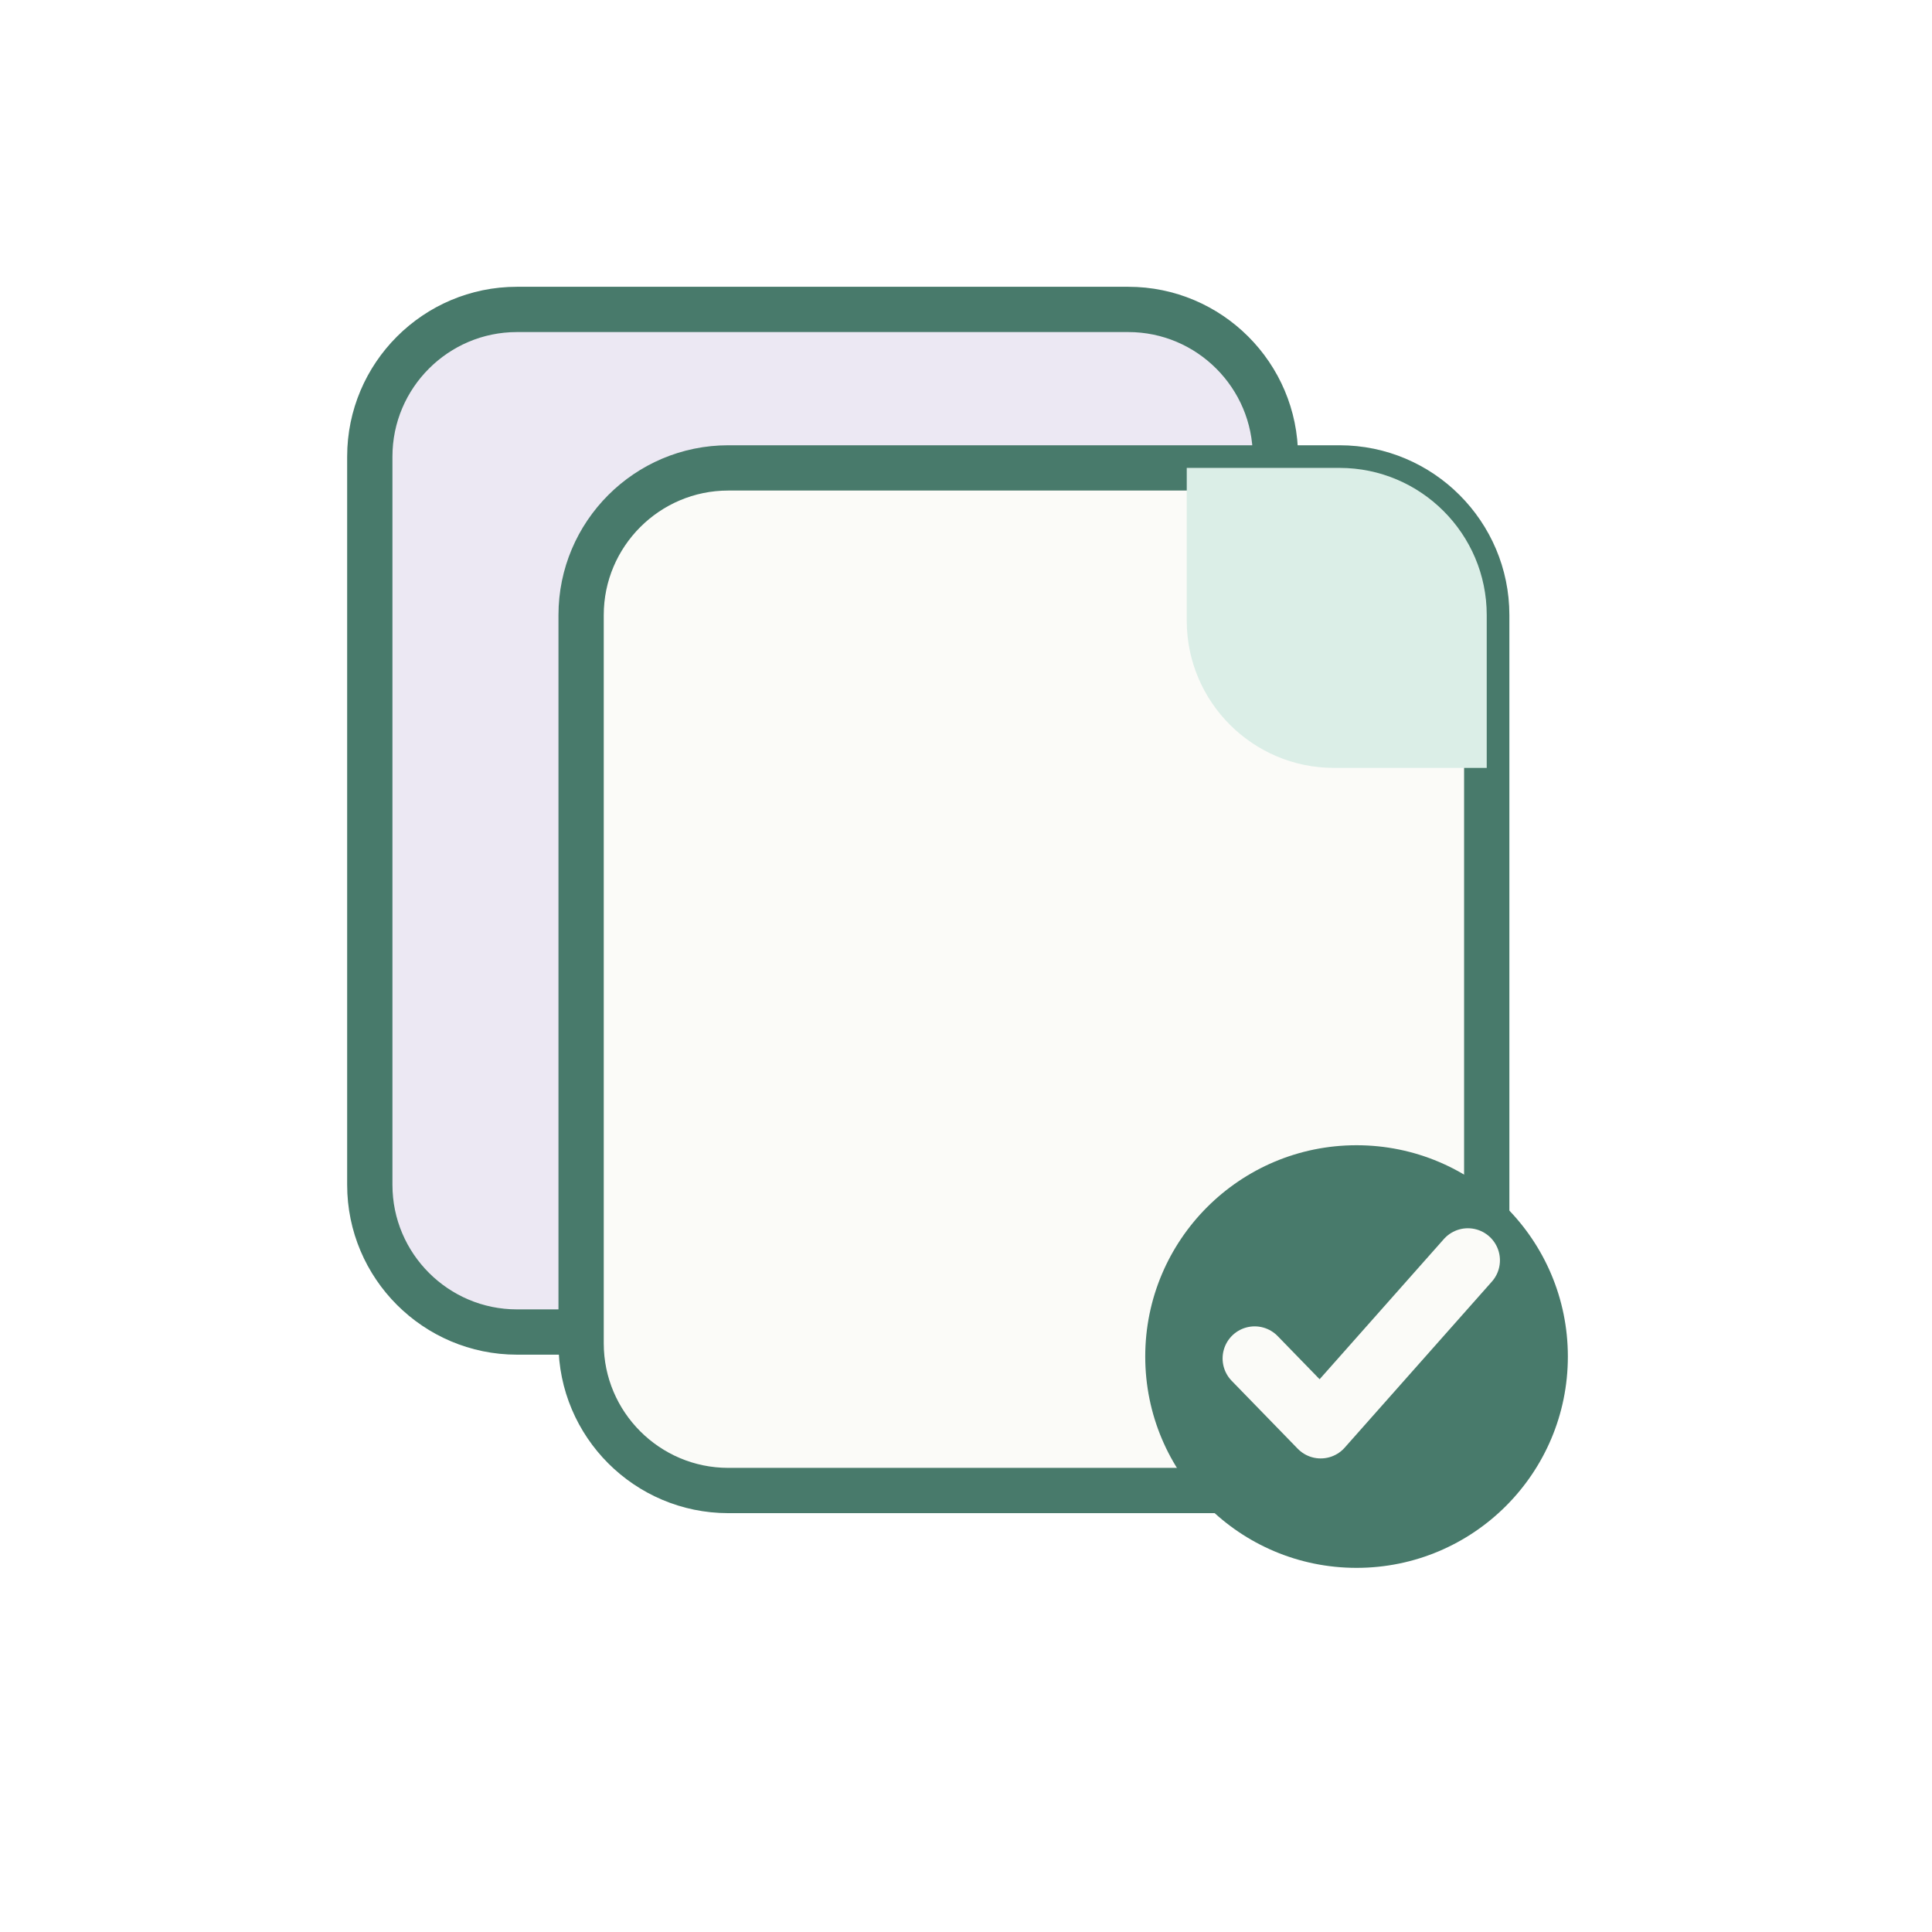
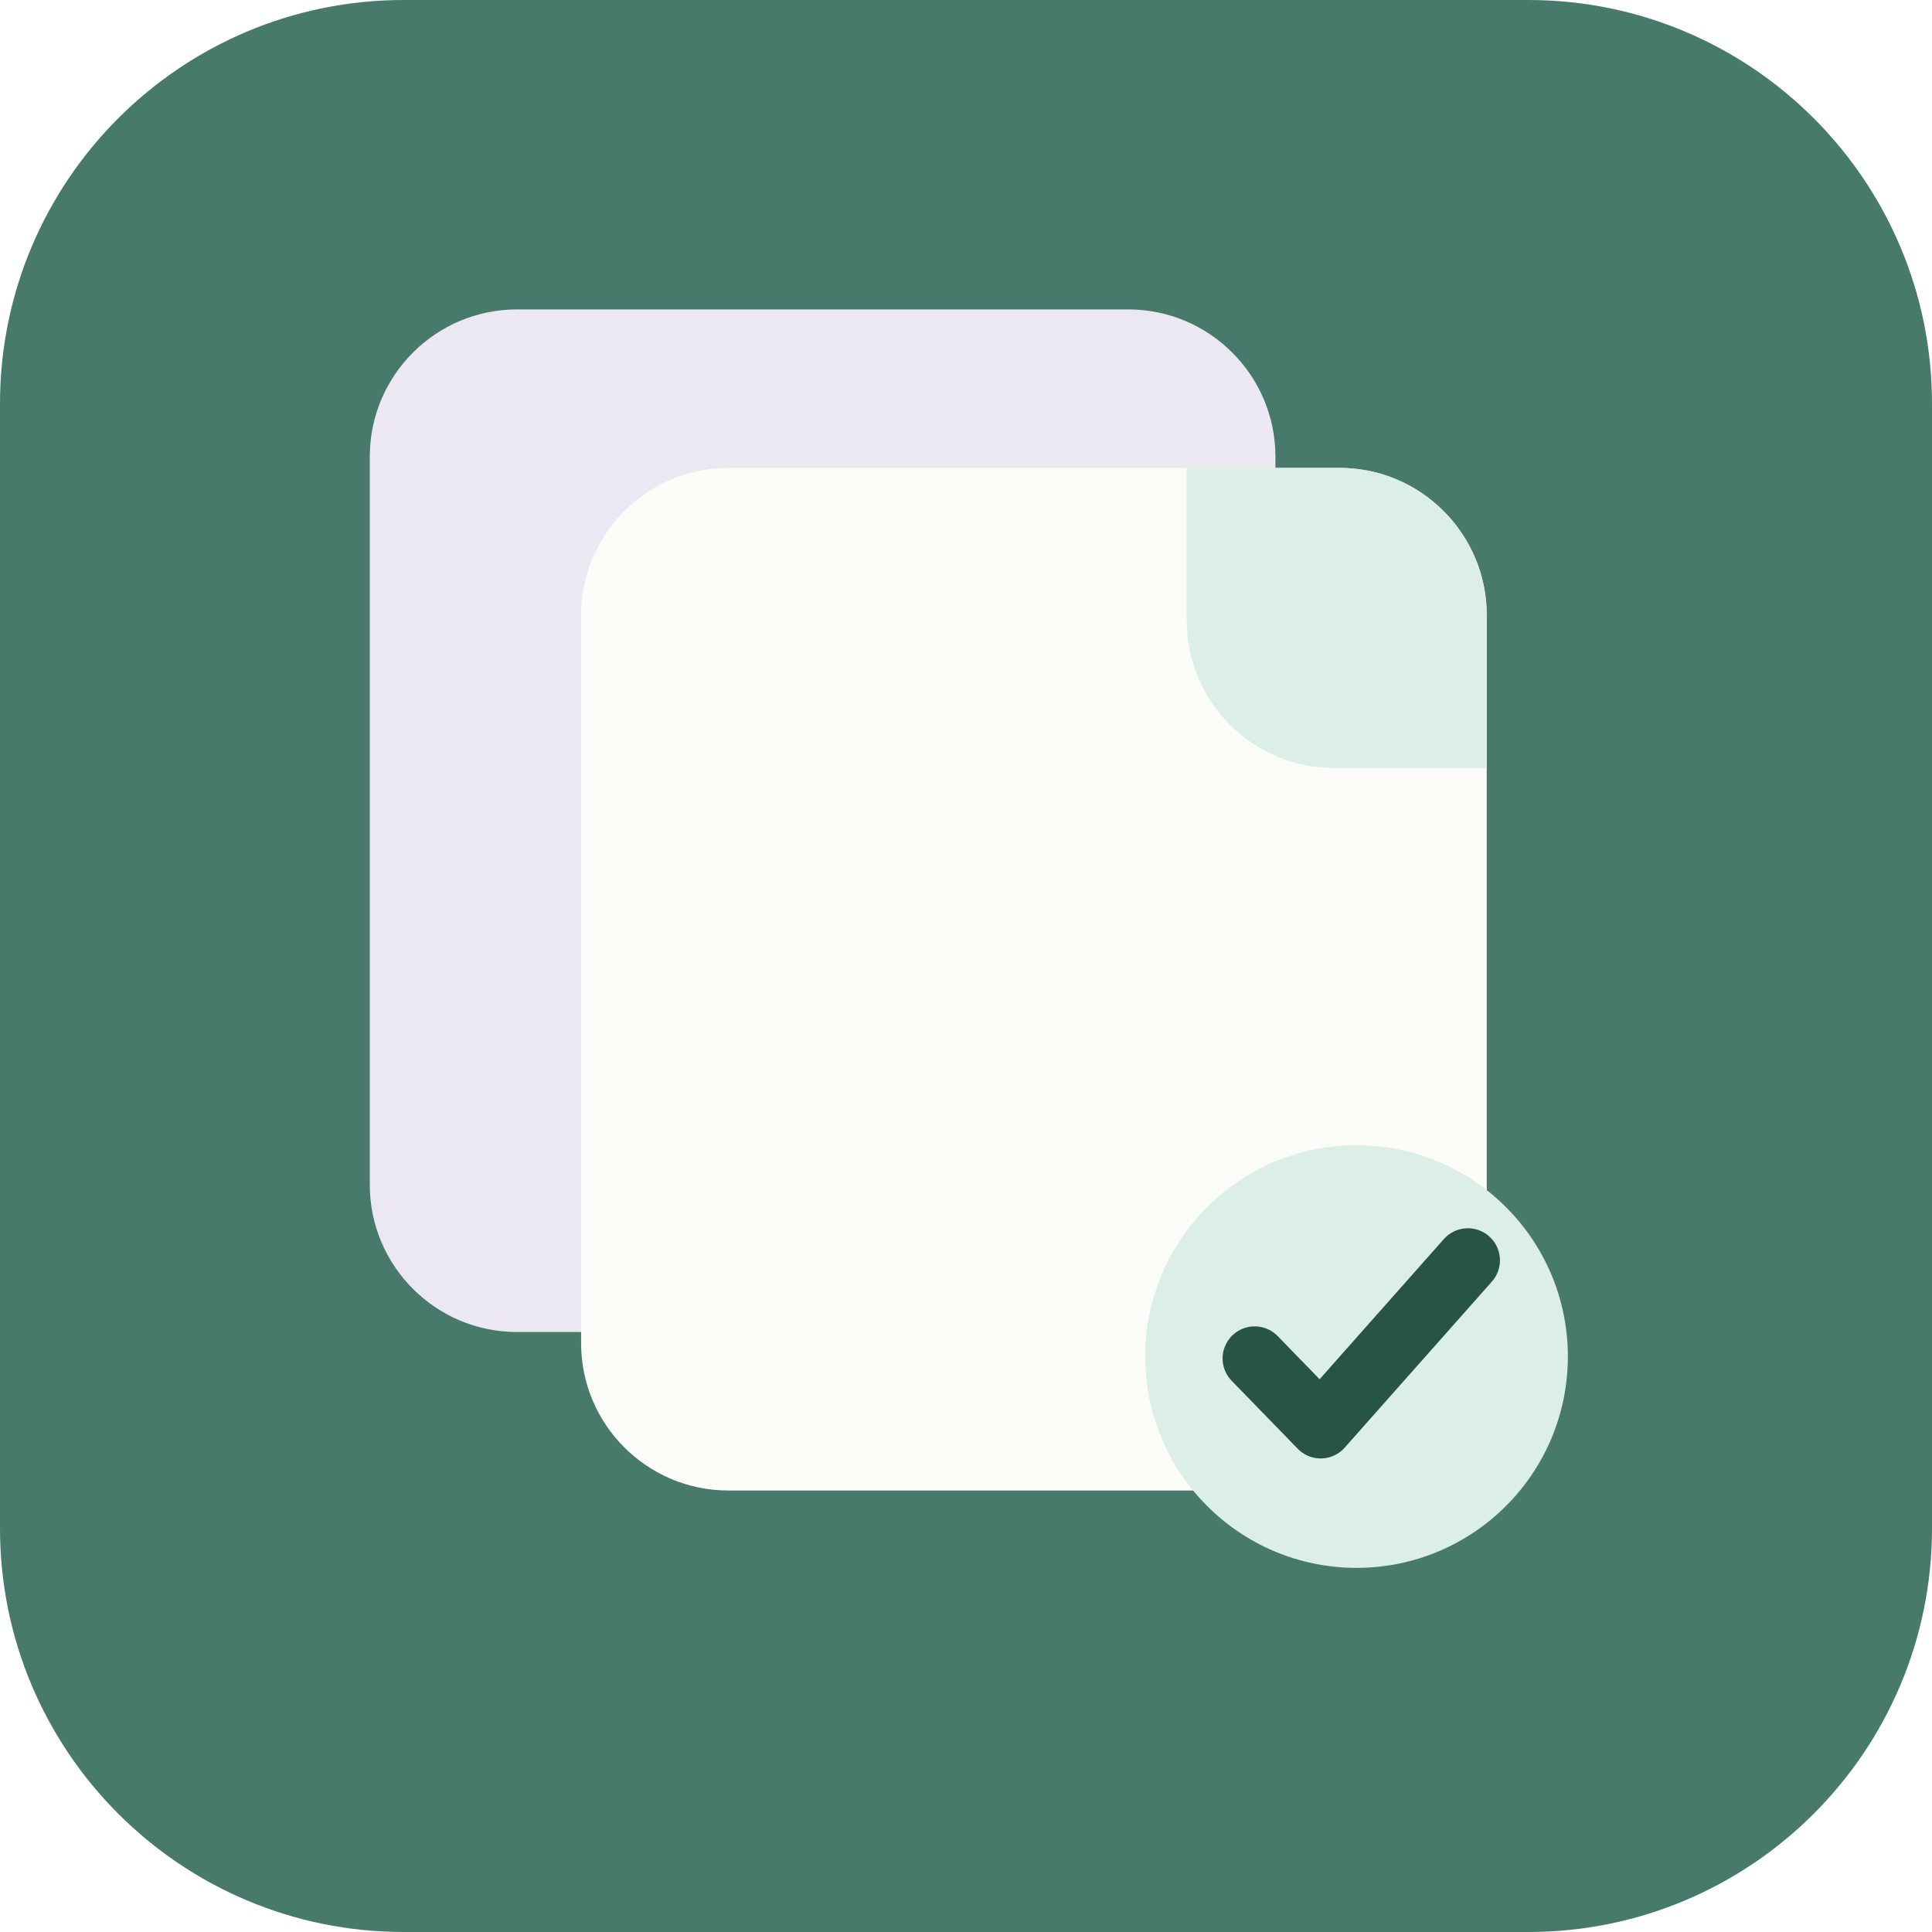
<svg xmlns="http://www.w3.org/2000/svg" width="1024" height="1024" viewBox="0 0 1024 1024" role="img" aria-labelledby="title desc">
-   <path d="M274 164h324c43 0 78 35 78 78v386c0 43-35 78-78 78H274c-43 0-78-35-78-78V242c0-43 35-78 78-78Z" fill="#ECE8F3" stroke="#487A6B" stroke-width="24" />
-   <path d="M386 248h324c43 0 78 35 78 78v386c0 43-35 78-78 78H386c-43 0-78-35-78-78V326c0-43 35-78 78-78Z" fill="#FBFBF8" stroke="#487A6B" stroke-width="24" />
+   <rect width="1024" height="1024" rx="214" fill="#487A6B" />
+   <path d="M274 164h324c43 0 78 35 78 78v386c0 43-35 78-78 78H274c-43 0-78-35-78-78V242c0-43 35-78 78-78Z" fill="#ECE8F3" />
+   <path d="M386 248h324c43 0 78 35 78 78v386c0 43-35 78-78 78H386c-43 0-78-35-78-78V326c0-43 35-78 78-78Z" fill="#FBFBF8" />
  <path d="M629 248h81c43 0 78 35 78 78v81h-81c-43 0-78-35-78-78v-81Z" fill="#DBEEE7" />
-   <circle cx="719" cy="719" r="112" fill="#487A6B" />
-   <path d="m665 720 35 36 78-88" fill="none" stroke="#FBFBF8" stroke-linecap="round" stroke-linejoin="round" stroke-width="34" />
+   <circle cx="719" cy="719" r="112" fill="#DBEEE7" />
+   <path d="m665 720 35 36 78-88" fill="none" stroke="#285448" stroke-linecap="round" stroke-linejoin="round" stroke-width="34" />
</svg>
